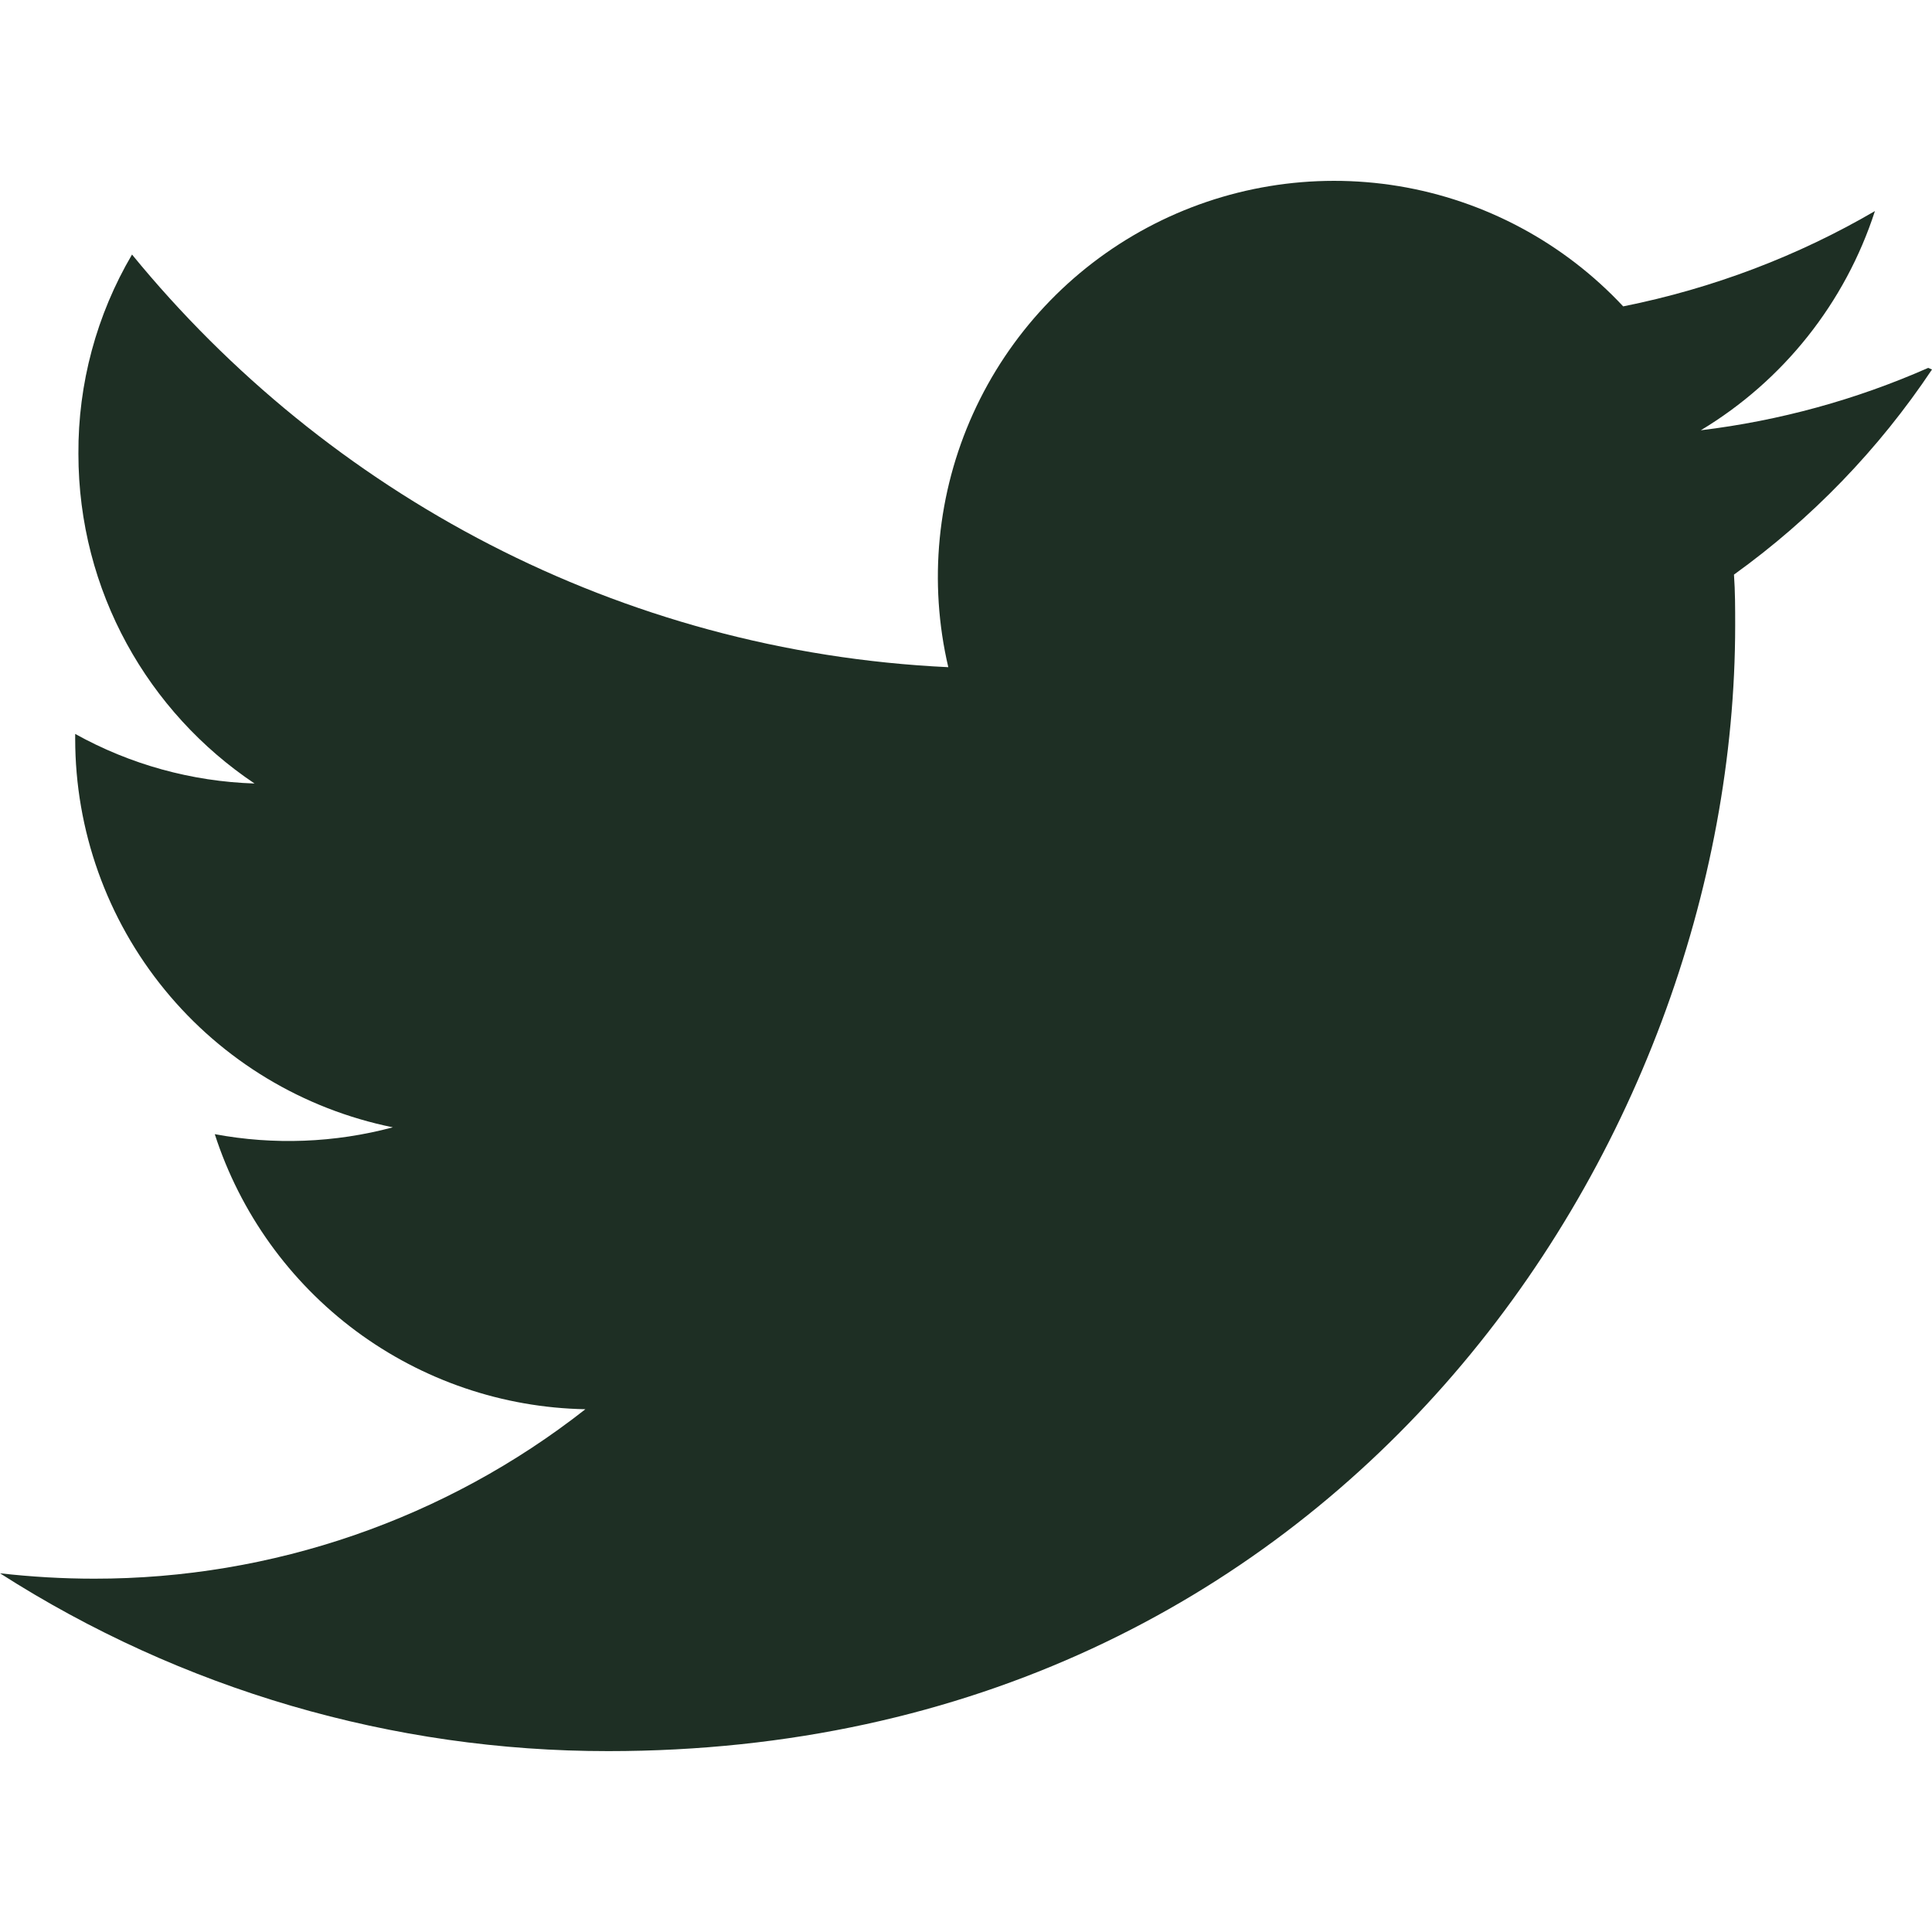
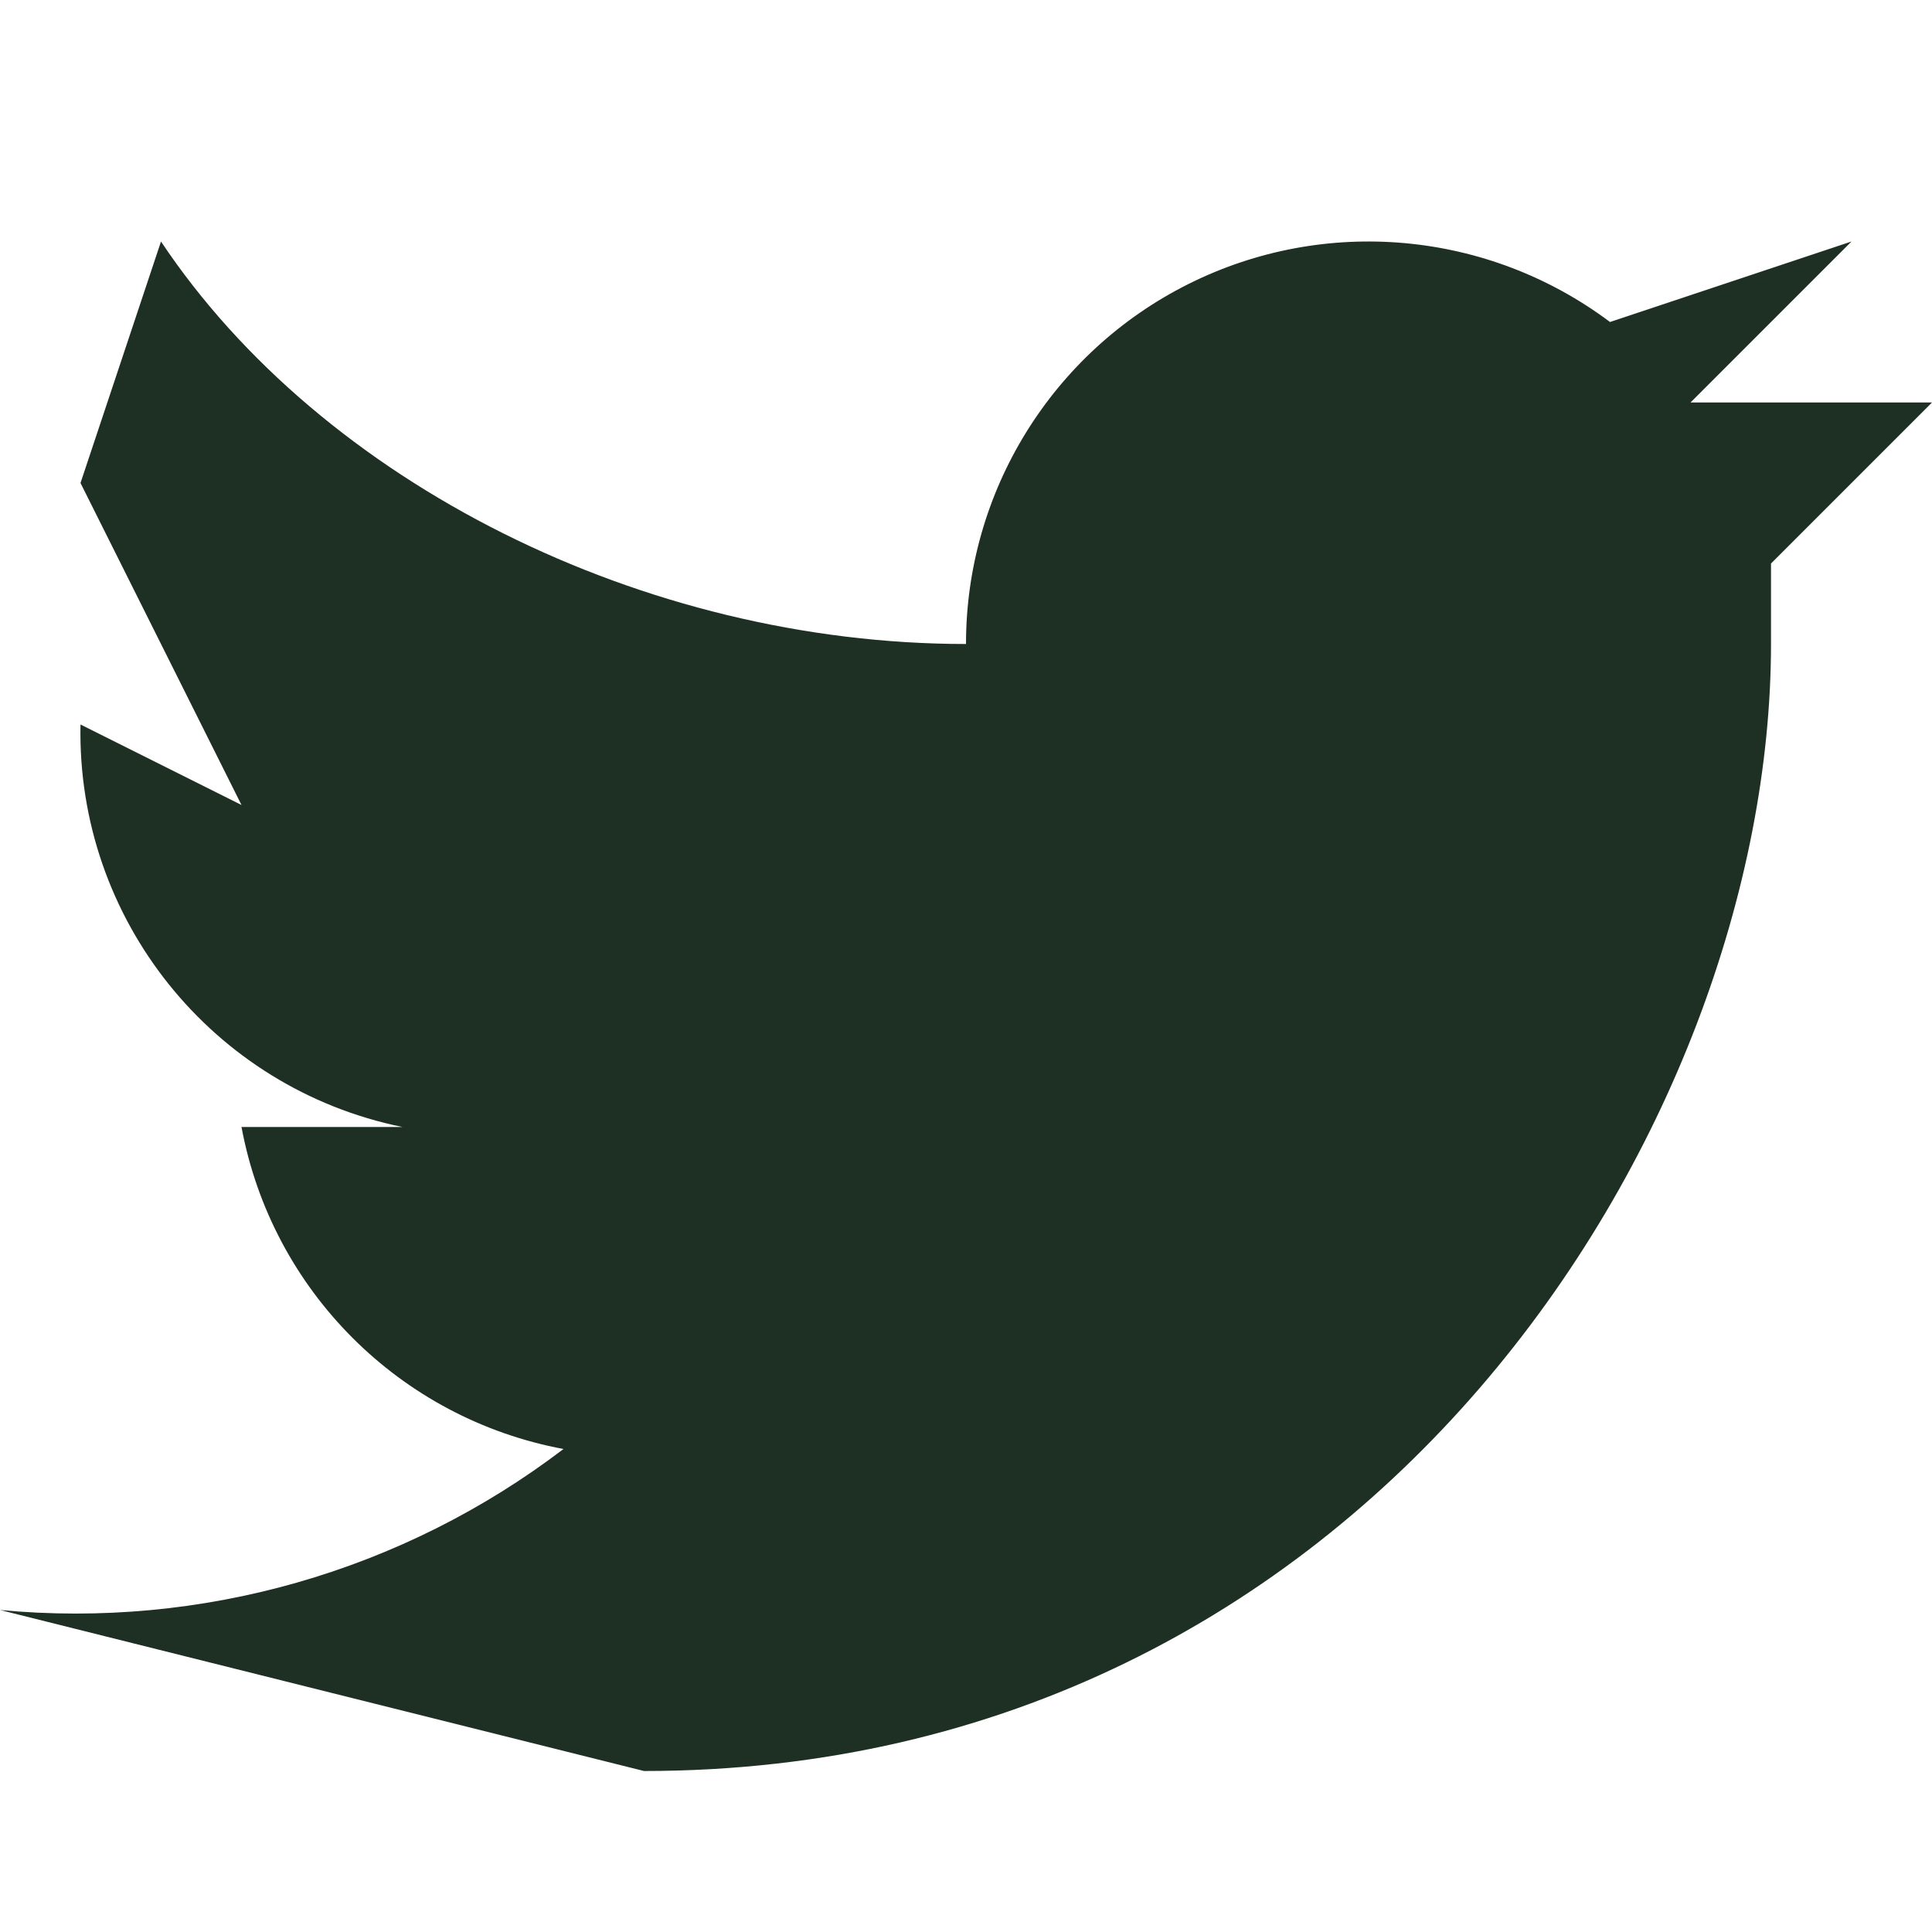
- <svg xmlns="http://www.w3.org/2000/svg" width="24" height="24" viewBox="0 0 24 24" fill="none">
-   <path d="M23.953 4.57C23.055 4.966 22.103 5.227 21.128 5.345C22.154 4.728 22.922 3.761 23.291 2.622C22.34 3.177 21.286 3.581 20.164 3.806C19.424 3.014 18.443 2.489 17.374 2.312C16.304 2.136 15.207 2.317 14.251 2.828C13.295 3.339 12.535 4.151 12.088 5.138C11.641 6.125 11.533 7.233 11.78 8.288C7.69 8.095 4.067 6.13 1.64 3.162C1.199 3.912 0.969 4.767 0.974 5.637C0.974 7.347 1.844 8.85 3.162 9.733C2.381 9.708 1.617 9.497 0.934 9.117V9.177C0.934 10.313 1.326 11.415 2.046 12.295C2.765 13.175 3.766 13.778 4.88 14.004C4.158 14.197 3.402 14.226 2.668 14.089C2.984 15.067 3.598 15.922 4.423 16.535C5.248 17.147 6.244 17.487 7.272 17.506C5.532 18.872 3.382 19.613 1.17 19.611C0.78 19.611 0.391 19.588 0 19.544C2.256 20.988 4.879 21.755 7.557 21.753C16.61 21.753 21.555 14.257 21.555 7.768C21.555 7.558 21.555 7.348 21.54 7.138C22.506 6.443 23.339 5.58 24 4.59L23.953 4.57Z" fill="#1E2F24" />
+ <svg xmlns="http://www.w3.org/2000/svg" width="24" height="24" fill="none">
+   <path fill="#1E2F24" d="M24 5h-3l2-2-3 1a5 5 0 0 0-8 4C8 8 4 6 2 3L1 6l2 4-2-1a5 5 0 0 0 4 5H3a5 5 0 0 0 4 4 10 10 0 0 1-7 2l8 2c9 0 14-8 14-14V7l2-2Z" />
</svg>
